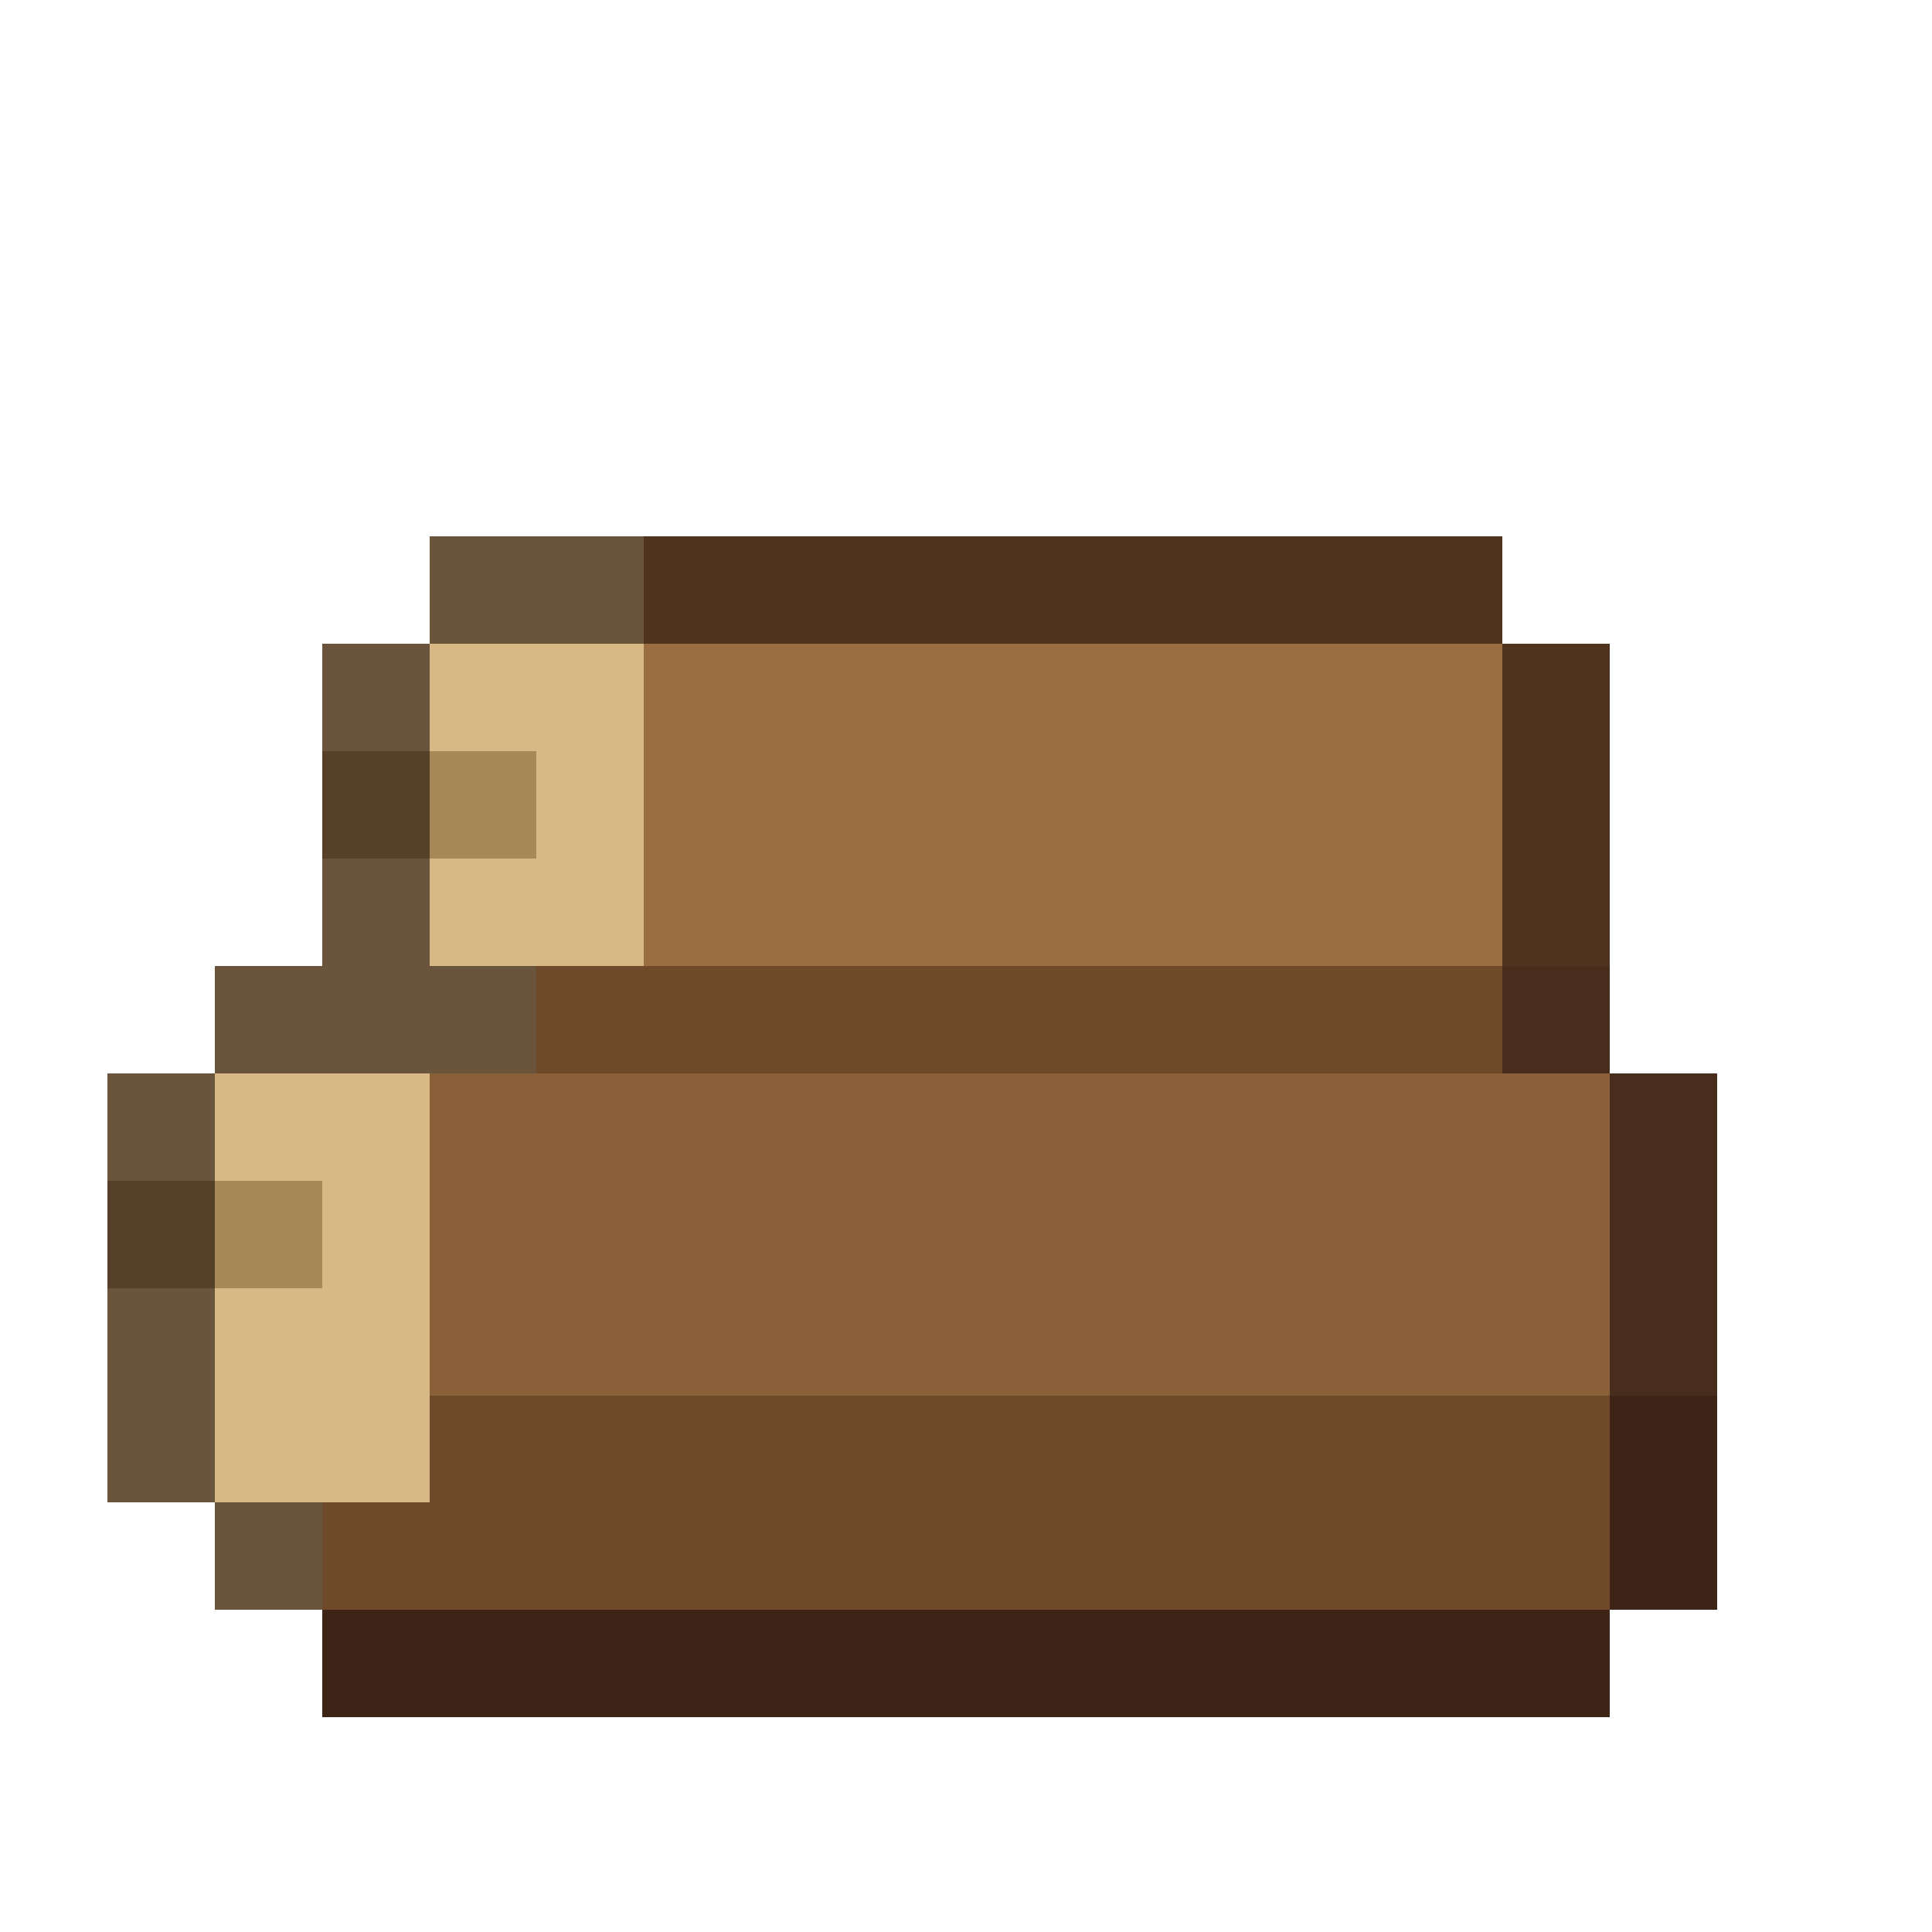
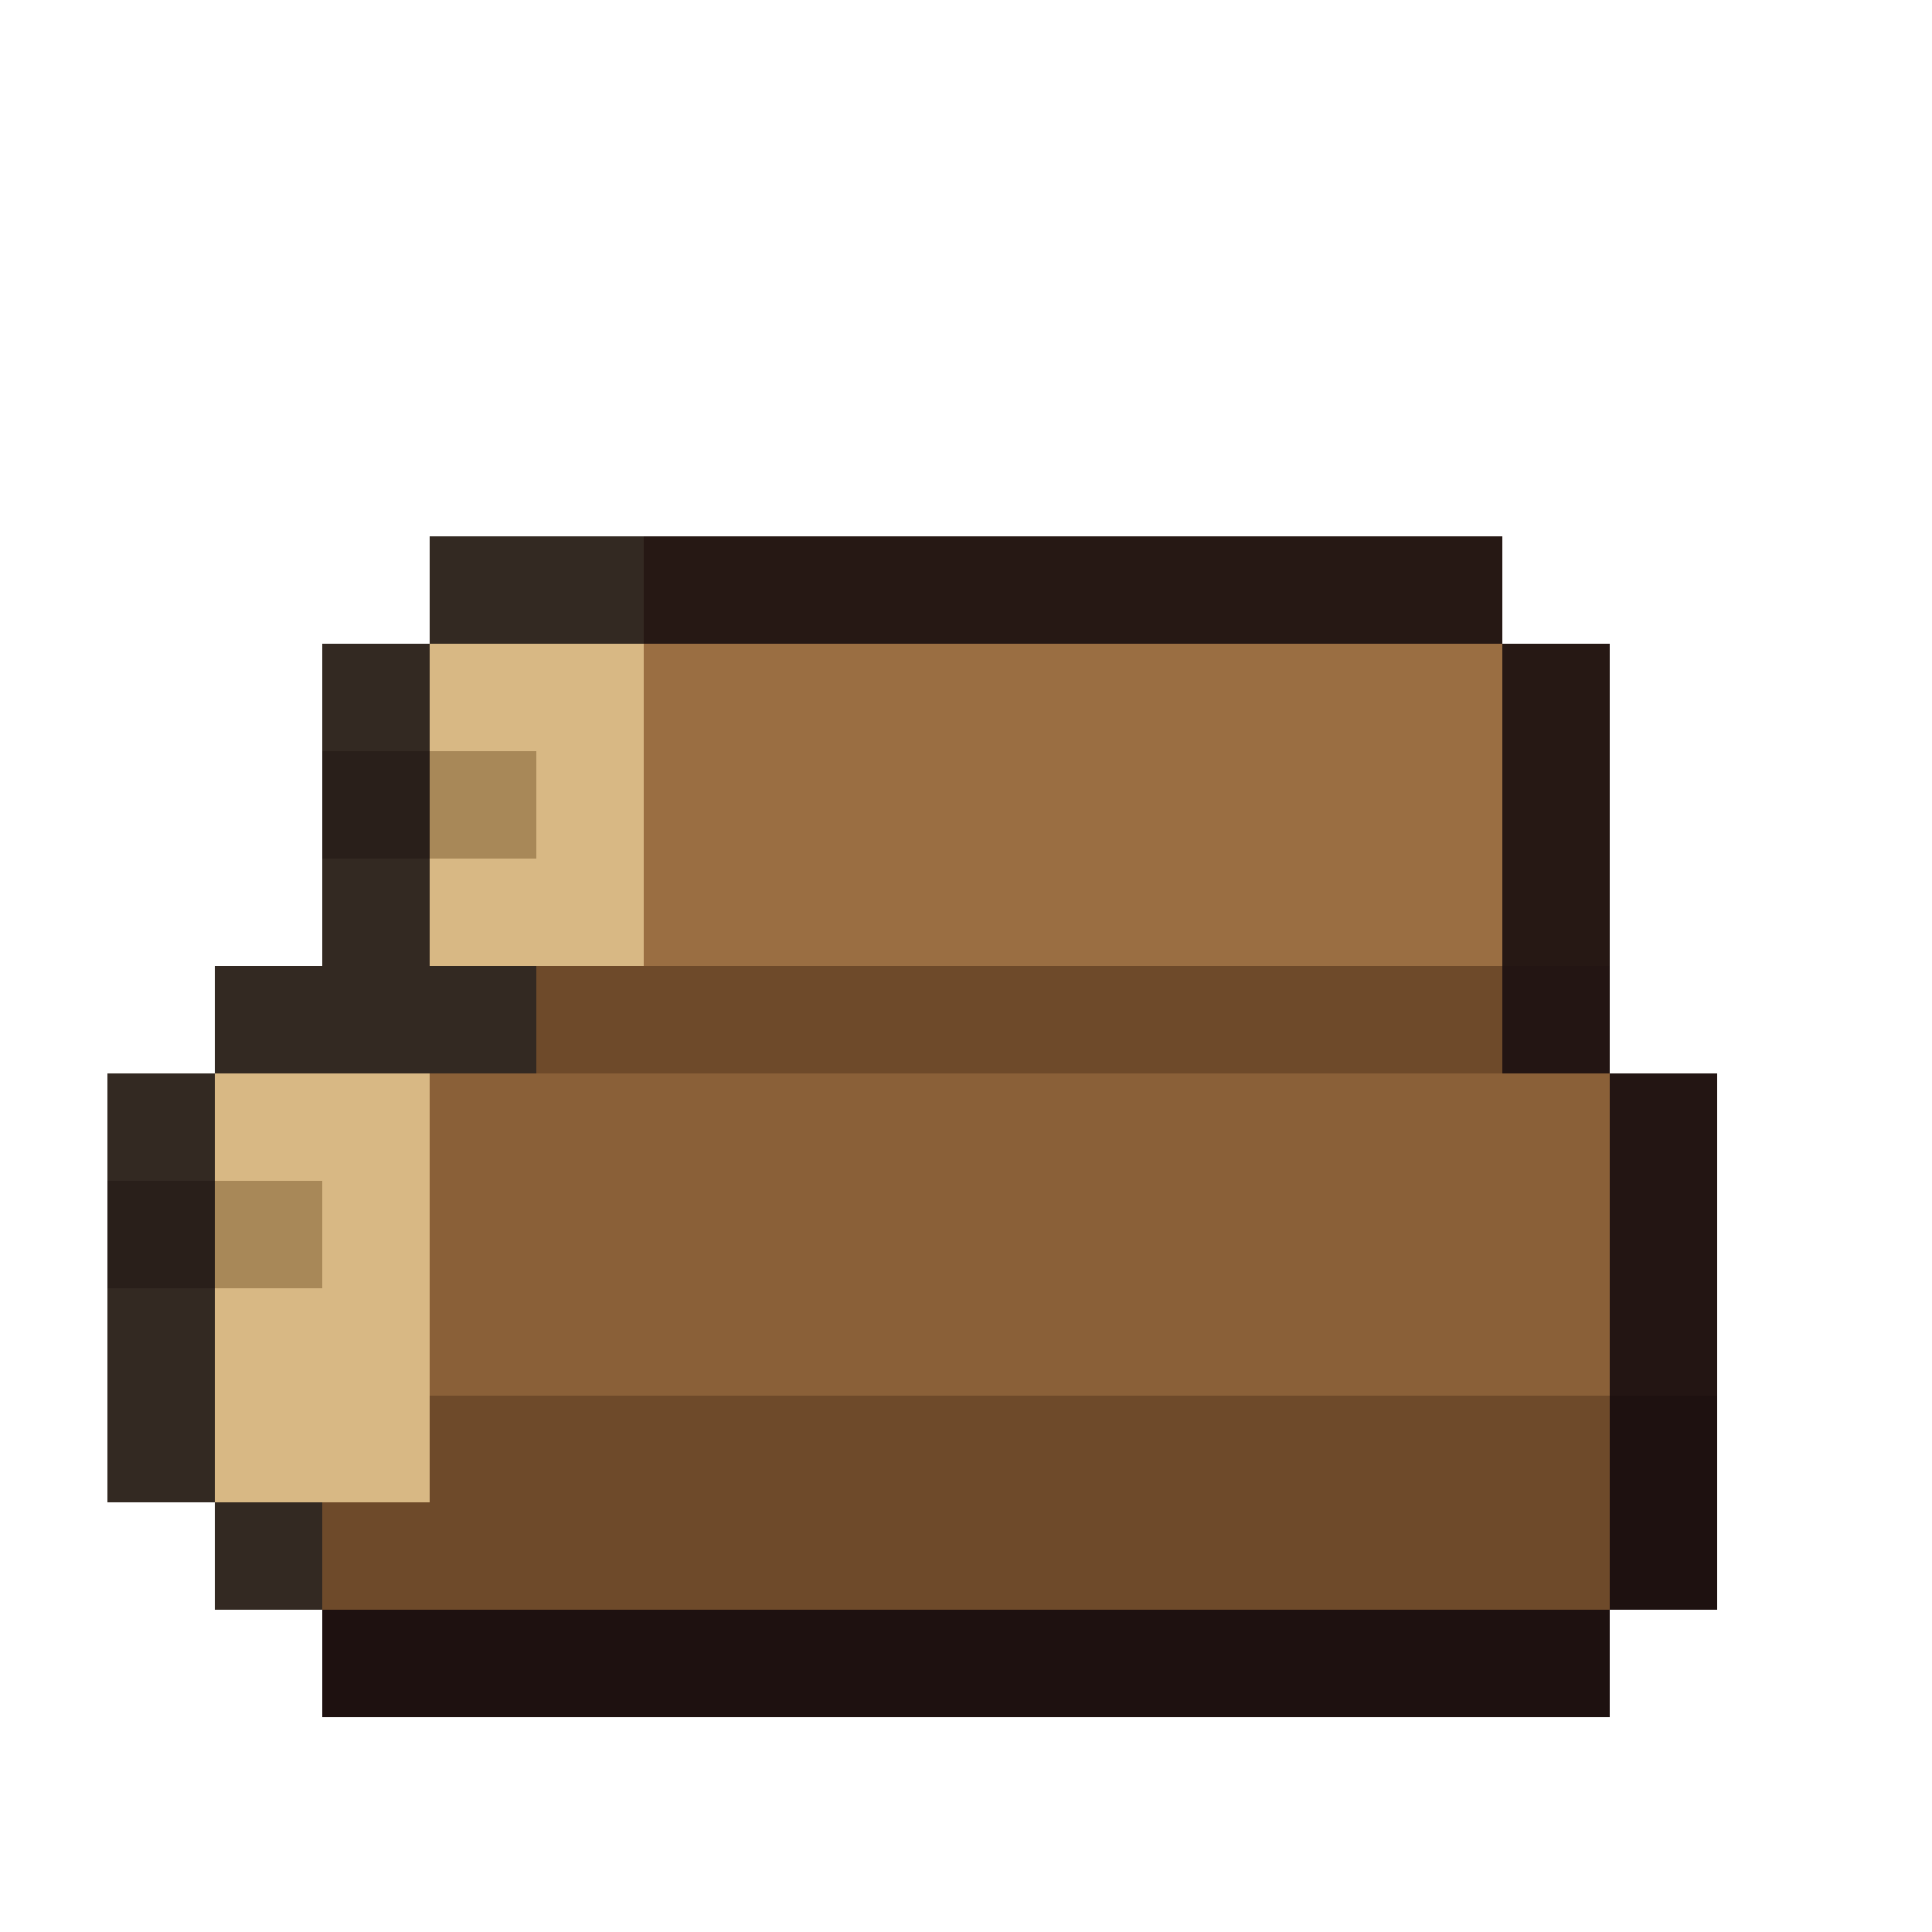
<svg xmlns="http://www.w3.org/2000/svg" width="18" height="18" viewBox="-1 -1 18 18" shape-rendering="crispEdges">
  <g id="outline">
    <g transform="translate(-1 0)">
-       <rect x="2" y="9" width="12" height="3" fill="#492d1c" />
-       <rect x="2" y="12" width="12" height="2" fill="#3e2417" />
-       <rect x="4" y="5" width="9" height="3" fill="#50331f" />
-       <rect x="4" y="8" width="9" height="1" fill="#3e2417" />
-       <rect x="1" y="9" width="2" height="4" fill="#6a553c" />
-       <rect x="3" y="5" width="2" height="3" fill="#6a553c" />
-       <rect x="1" y="10" width="1" height="1" fill="#56402a" />
-       <rect x="3" y="6" width="1" height="1" fill="#56402a" />
+       <rect x="2" y="9" width="12" height="3" fill="#231513" />
+       <rect x="2" y="12" width="12" height="2" fill="#1e1110" />
+       <rect x="4" y="5" width="9" height="3" fill="#261814" />
+       <rect x="4" y="8" width="9" height="1" fill="#1e1110" />
+       <rect x="1" y="9" width="2" height="4" fill="#332922" />
+       <rect x="3" y="5" width="2" height="3" fill="#332922" />
+       <rect x="1" y="10" width="1" height="1" fill="#291f1a" />
+       <rect x="3" y="6" width="1" height="1" fill="#291f1a" />
    </g>
    <g transform="translate(1 0)">
-       <rect x="2" y="9" width="12" height="3" fill="#492d1c" />
-       <rect x="2" y="12" width="12" height="2" fill="#3e2417" />
-       <rect x="4" y="5" width="9" height="3" fill="#50331f" />
-       <rect x="4" y="8" width="9" height="1" fill="#3e2417" />
-       <rect x="1" y="9" width="2" height="4" fill="#6a553c" />
-       <rect x="3" y="5" width="2" height="3" fill="#6a553c" />
-       <rect x="1" y="10" width="1" height="1" fill="#56402a" />
-       <rect x="3" y="6" width="1" height="1" fill="#56402a" />
+       <rect x="2" y="9" width="12" height="3" fill="#231513" />
+       <rect x="2" y="12" width="12" height="2" fill="#1e1110" />
+       <rect x="4" y="5" width="9" height="3" fill="#261814" />
+       <rect x="4" y="8" width="9" height="1" fill="#1e1110" />
+       <rect x="1" y="9" width="2" height="4" fill="#332922" />
+       <rect x="3" y="5" width="2" height="3" fill="#332922" />
+       <rect x="1" y="10" width="1" height="1" fill="#291f1a" />
+       <rect x="3" y="6" width="1" height="1" fill="#291f1a" />
    </g>
    <g transform="translate(0 -1)">
-       <rect x="2" y="9" width="12" height="3" fill="#492d1c" />
-       <rect x="2" y="12" width="12" height="2" fill="#3e2417" />
-       <rect x="4" y="5" width="9" height="3" fill="#50331f" />
-       <rect x="4" y="8" width="9" height="1" fill="#3e2417" />
-       <rect x="1" y="9" width="2" height="4" fill="#6a553c" />
-       <rect x="3" y="5" width="2" height="3" fill="#6a553c" />
-       <rect x="1" y="10" width="1" height="1" fill="#56402a" />
-       <rect x="3" y="6" width="1" height="1" fill="#56402a" />
+       <rect x="2" y="9" width="12" height="3" fill="#231513" />
+       <rect x="2" y="12" width="12" height="2" fill="#1e1110" />
+       <rect x="4" y="5" width="9" height="3" fill="#261814" />
+       <rect x="4" y="8" width="9" height="1" fill="#1e1110" />
+       <rect x="1" y="9" width="2" height="4" fill="#332922" />
+       <rect x="3" y="5" width="2" height="3" fill="#332922" />
+       <rect x="1" y="10" width="1" height="1" fill="#291f1a" />
+       <rect x="3" y="6" width="1" height="1" fill="#291f1a" />
    </g>
    <g transform="translate(0 1)">
-       <rect x="2" y="9" width="12" height="3" fill="#492d1c" />
-       <rect x="2" y="12" width="12" height="2" fill="#3e2417" />
-       <rect x="4" y="5" width="9" height="3" fill="#50331f" />
-       <rect x="4" y="8" width="9" height="1" fill="#3e2417" />
-       <rect x="1" y="9" width="2" height="4" fill="#6a553c" />
-       <rect x="3" y="5" width="2" height="3" fill="#6a553c" />
-       <rect x="1" y="10" width="1" height="1" fill="#56402a" />
-       <rect x="3" y="6" width="1" height="1" fill="#56402a" />
+       <rect x="2" y="9" width="12" height="3" fill="#231513" />
+       <rect x="2" y="12" width="12" height="2" fill="#1e1110" />
+       <rect x="4" y="5" width="9" height="3" fill="#261814" />
+       <rect x="4" y="8" width="9" height="1" fill="#1e1110" />
+       <rect x="1" y="9" width="2" height="4" fill="#332922" />
+       <rect x="3" y="5" width="2" height="3" fill="#332922" />
+       <rect x="1" y="10" width="1" height="1" fill="#291f1a" />
+       <rect x="3" y="6" width="1" height="1" fill="#291f1a" />
    </g>
  </g>
  <g id="art" data-size="16 16" data-box="0 0 16 16">
    <rect x="2" y="9" width="12" height="3" fill="#8a6038" />
    <rect x="2" y="12" width="12" height="2" fill="#6e4a2a" />
    <rect x="4" y="5" width="9" height="3" fill="#9a6e42" />
    <rect x="4" y="8" width="9" height="1" fill="#6e4a2a" />
    <rect x="1" y="9" width="2" height="4" fill="#d8b884" />
    <rect x="3" y="5" width="2" height="3" fill="#d8b884" />
    <rect x="1" y="10" width="1" height="1" fill="#a88858" />
    <rect x="3" y="6" width="1" height="1" fill="#a88858" />
  </g>
</svg>
